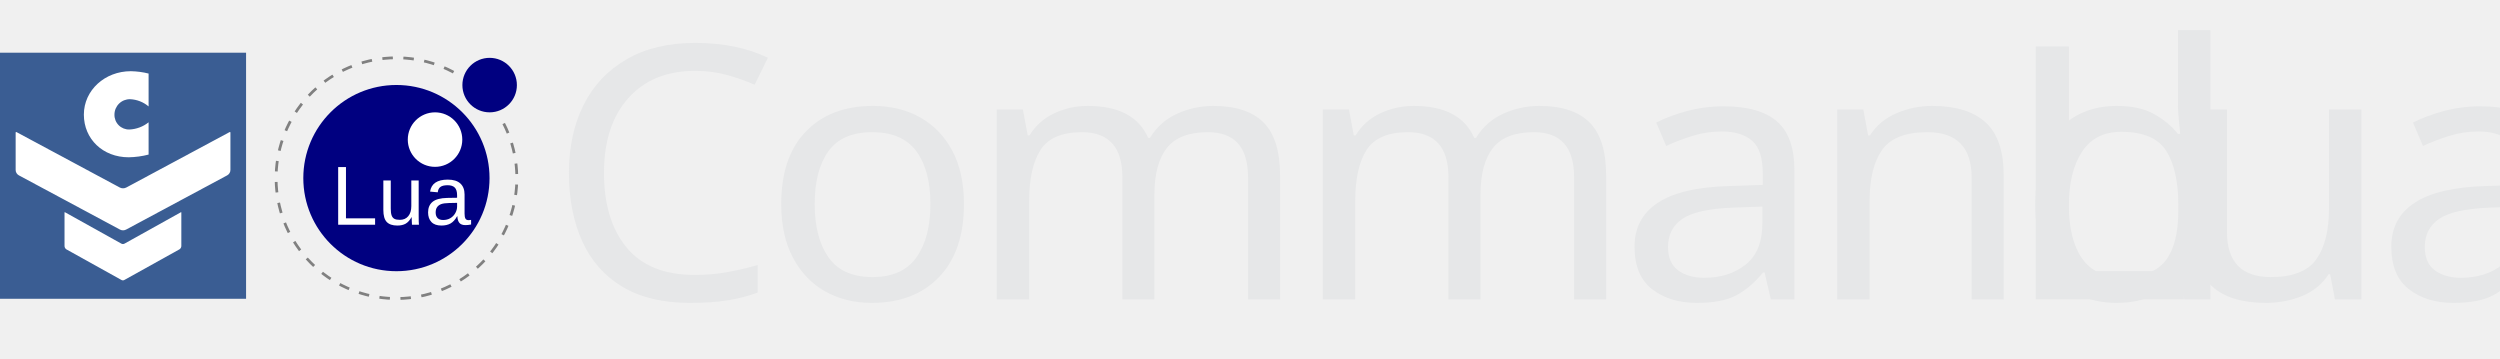
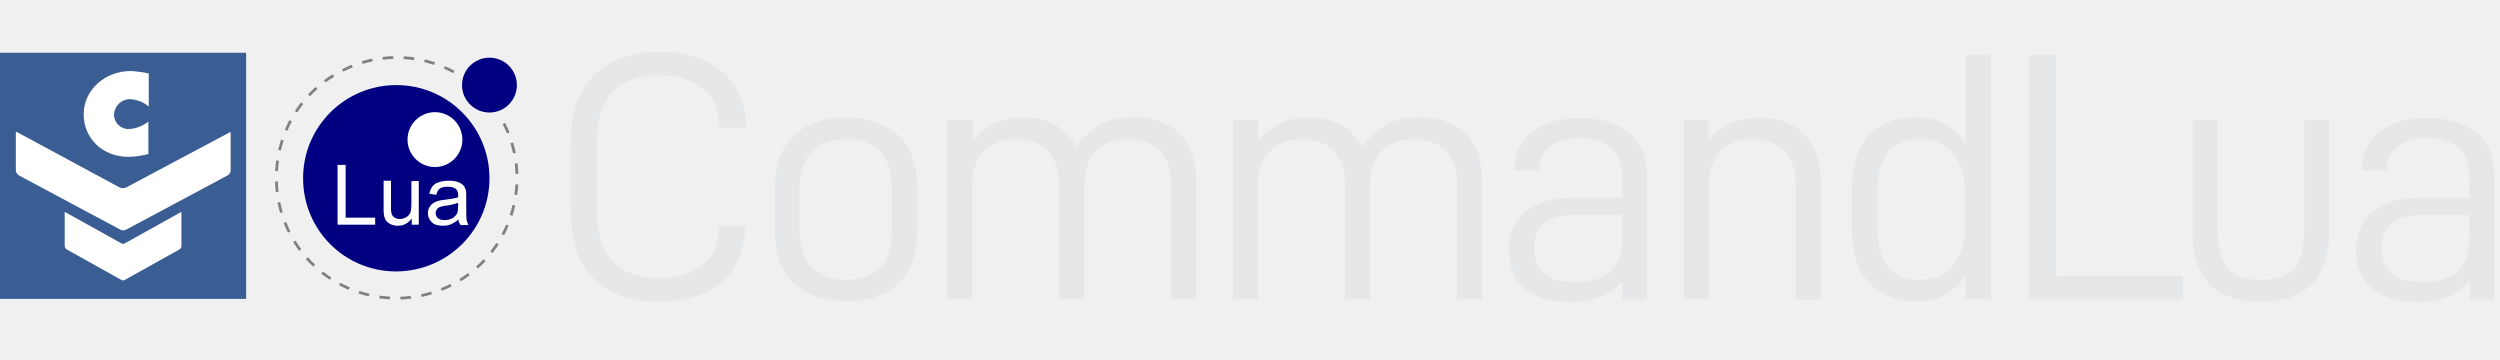
- <svg xmlns="http://www.w3.org/2000/svg" id="Layer_1" data-name="Layer 1" viewBox="0 0 710.98 102.06">
-   <defs>
-     <style>.cls-1{fill:navy;}.cls-2,.cls-3{fill:#fff;}.cls-3{isolation:isolate;font-size:23.83px;font-family:ArialMT, Arial;}.cls-4{fill:none;stroke:gray;stroke-miterlimit:10;stroke-width:0.79px;stroke-dasharray:2.99;}.cls-5{fill:#3a5d93;}.cls-6{font-size:100.75px;fill:#e6e7e8;font-family:D-DIN;letter-spacing:-0.05em;}.cls-7{letter-spacing:-0.08em;}.cls-8{letter-spacing:-0.05em;}</style>
-   </defs>
-   <g id="Layer_1-2" data-name="Layer 1">
-     <path class="cls-1" d="M143.22,39.54A26.48,26.48,0,1,0,116.75,66a26.49,26.49,0,0,0,26.47-26.48" transform="translate(-4 11.13)" />
-     <path class="cls-2" d="M135.47,28.57a7.75,7.75,0,1,0-7.75,7.75,7.75,7.75,0,0,0,7.75-7.75" transform="translate(-4 11.13)" />
-     <path class="cls-1" d="M151,13.07a7.75,7.75,0,1,0-7.75,7.75A7.75,7.75,0,0,0,151,13.07" transform="translate(-4 11.13)" />
-     <text class="cls-3" transform="translate(94.22 63.91)">Lua</text>
-     <path class="cls-4" d="M147.25,24a34.23,34.23,0,1,1-11.86-13.17" transform="translate(-4 11.13)" />
+ <svg xmlns="http://www.w3.org/2000/svg" version="1.1" id="Layer_1" x="0px" y="0px" viewBox="0 0 711 102.1" style="enable-background:new 0 0 711 102.1;" xml:space="preserve">
+   <style type="text/css">
+ 	.st0{fill:#000080;}
+ 	.st1{fill:#FFFFFF;}
+ 	.st2{enable-background:new    ;}
+ 	.st3{fill:none;stroke:#808080;stroke-width:0.79;stroke-miterlimit:10;stroke-dasharray:2.99;}
+ 	.st4{fill:#3A5D93;}
+ 	.st5{fill:#E6E7E8;}
+ </style>
+   <g id="Layer_1-2">
+     <path class="st0" d="M139.2,50.7c0-14.6-11.8-26.5-26.5-26.5c-14.6,0-26.5,11.8-26.5,26.5s11.8,26.5,26.5,26.5c0,0,0,0,0,0   C127.4,77.1,139.2,65.3,139.2,50.7" />
+     <path class="st1" d="M131.5,39.7c0-4.3-3.5-7.8-7.8-7.8c-4.3,0-7.8,3.5-7.8,7.8s3.5,7.8,7.8,7.8l0,0C128,47.5,131.5,44,131.5,39.7" />
+     <path class="st0" d="M147,24.2c0-4.3-3.5-7.8-7.8-7.8s-7.8,3.5-7.8,7.8s3.5,7.8,7.8,7.8S147,28.5,147,24.2" />
+     <g class="st2">
+       <path class="st1" d="M96,63.9V46.9h2.3v15h8.4v2H96z" />
+       <path class="st1" d="M117.1,63.9v-1.8c-1,1.4-2.3,2.1-3.9,2.1c-0.7,0-1.4-0.1-2-0.4c-0.6-0.3-1.1-0.6-1.4-1.1    c-0.3-0.4-0.5-0.9-0.6-1.6c-0.1-0.4-0.1-1.1-0.1-2v-7.7h2.1v6.9c0,1.1,0,1.8,0.1,2.2c0.1,0.6,0.4,1,0.8,1.3c0.4,0.3,1,0.5,1.6,0.5    s1.2-0.2,1.8-0.5c0.6-0.3,0.9-0.8,1.2-1.3c0.2-0.6,0.3-1.4,0.3-2.4v-6.6h2.1v12.4H117.1z" />
+       <path class="st1" d="M130.4,62.4c-0.8,0.7-1.5,1.1-2.2,1.4c-0.7,0.3-1.5,0.4-2.3,0.4c-1.4,0-2.4-0.3-3.1-1    c-0.7-0.7-1.1-1.5-1.1-2.5c0-0.6,0.1-1.2,0.4-1.7s0.6-0.9,1.1-1.2c0.4-0.3,0.9-0.5,1.5-0.7c0.4-0.1,1-0.2,1.9-0.3    c1.7-0.2,2.9-0.4,3.7-0.7c0-0.3,0-0.5,0-0.5c0-0.9-0.2-1.5-0.6-1.8c-0.5-0.5-1.3-0.7-2.4-0.7c-1,0-1.7,0.2-2.2,0.5s-0.8,1-1,1.8    l-2-0.3c0.2-0.9,0.5-1.6,0.9-2.1c0.4-0.5,1-1,1.9-1.2c0.8-0.3,1.7-0.4,2.8-0.4c1.1,0,1.9,0.1,2.6,0.4c0.7,0.2,1.1,0.6,1.5,0.9    c0.3,0.4,0.5,0.9,0.7,1.4c0.1,0.4,0.1,1,0.1,1.9v2.8c0,1.9,0,3.2,0.1,3.7c0.1,0.5,0.3,1,0.5,1.5h-2.2    C130.6,63.5,130.4,63,130.4,62.4z M130.2,57.7c-0.8,0.3-1.9,0.6-3.4,0.8c-0.9,0.1-1.5,0.3-1.8,0.4c-0.4,0.2-0.6,0.4-0.8,0.7    c-0.2,0.3-0.3,0.6-0.3,1c0,0.6,0.2,1,0.6,1.4c0.4,0.4,1,0.6,1.9,0.6c0.8,0,1.5-0.2,2.2-0.5c0.6-0.4,1.1-0.8,1.4-1.4    c0.2-0.5,0.3-1.2,0.3-2.1V57.7z" />
+     </g>
+     <path class="st3" d="M143.3,35.1c8.6,16.8,1.9,37.5-15,46s-37.5,1.9-46-15s-1.9-37.5,15-46c10.9-5.6,23.9-4.9,34.2,1.8" />
  </g>
-   <g id="Layer_3" data-name="Layer 3">
-     <rect class="cls-5" y="14.99" width="69.98" height="69.98" />
-     <path class="cls-2" d="M41,17.08a8.75,8.75,0,0,1,5.26,2.06V9.79a22.1,22.1,0,0,0-5.06-.67c-7.37,0-13.35,5.41-13.35,12.34S33.23,33.6,40.6,33.6a24.21,24.21,0,0,0,5.66-.77V23.65A9.36,9.36,0,0,1,40.8,25.7a4.14,4.14,0,0,1-4.25-4.27A4.38,4.38,0,0,1,41,17.08Z" transform="translate(-4 11.13)" />
-     <path class="cls-2" d="M39.86,54.16,68.61,38.74a1.74,1.74,0,0,0,.92-1.54V26.54a.14.14,0,0,0-.21-.12L39.93,42.19a2,2,0,0,1-1.88,0L8.66,26.42a.14.14,0,0,0-.21.12V37.2a1.74,1.74,0,0,0,.92,1.54L38.12,54.16A1.85,1.85,0,0,0,39.86,54.16Z" transform="translate(-4 11.13)" />
-     <path class="cls-2" d="M39.46,68.44l15.61-8.68a1.16,1.16,0,0,0,.5-1V49.3c0-.07-.06-.11-.11-.08l-16,8.91a.94.94,0,0,1-1,0l-16-8.91c-.05,0-.11,0-.11.08v9.47a1.17,1.17,0,0,0,.5,1l15.61,8.68A.85.85,0,0,0,39.46,68.44Z" transform="translate(-4 11.13)" />
+   <g id="Layer_3">
+     <rect y="15" class="st4" width="70" height="70" />
+     <path class="st1" d="M37,28.2c1.9,0.1,3.8,0.8,5.3,2.1v-9.4c-1.7-0.4-3.4-0.6-5.1-0.7c-7.4,0-13.4,5.4-13.4,12.3   s5.4,12.1,12.7,12.1c1.9,0,3.8-0.3,5.7-0.8v-9.2c-1.6,1.2-3.5,2-5.5,2.1c-2.3,0.1-4.2-1.7-4.3-4c0-0.1,0-0.2,0-0.2   C32.6,30.1,34.5,28.2,37,28.2C37,28.2,37,28.2,37,28.2z" />
+     <path class="st1" d="M35.9,65.3l28.8-15.4c0.6-0.3,0.9-0.9,0.9-1.5V37.7c0-0.1-0.1-0.1-0.1-0.1c0,0,0,0-0.1,0L35.9,53.3   c-0.6,0.3-1.3,0.3-1.9,0L4.7,37.5c-0.1,0-0.2,0-0.2,0.1c0,0,0,0,0,0.1v10.7c0,0.6,0.4,1.2,0.9,1.5l28.8,15.4   C34.7,65.6,35.3,65.6,35.9,65.3z" />
+     <path class="st1" d="M35.5,79.6l15.6-8.7c0.3-0.2,0.5-0.6,0.5-1v-9.5c0-0.1-0.1-0.1-0.1-0.1l-16,8.9c-0.3,0.2-0.7,0.2-1,0l-16-8.9   c0,0-0.1,0-0.1,0.1v9.5c0,0.4,0.2,0.8,0.5,1l15.6,8.7C34.8,79.8,35.2,79.8,35.5,79.6z" />
  </g>
-   <text class="cls-6" transform="translate(155.42 85.14) scale(1.04 1)">Command<tspan class="cls-7" x="397.46" y="0">L</tspan>
-     <tspan class="cls-8" x="442.6" y="0">ua</tspan>
-   </text>
+   <g class="st2">
+     <path class="st5" d="M162.3,59.3v-18c0-9.2,2.3-15.9,6.9-20.2c4.6-4.3,10.8-6.4,18.5-6.4c4.9,0,9.2,0.9,12.9,2.6   c3.7,1.7,6.6,4.2,8.6,7.5s3,7,3,11.2v0.3h-7.6V36c0-4.5-1.5-8.1-4.6-10.7s-7.2-3.9-12.4-3.9c-5.8,0-10.2,1.6-13.3,4.7   c-3,3.2-4.6,8.3-4.6,15.5v18.1c0,13,6,19.4,17.9,19.4c5.2,0,9.4-1.3,12.4-3.9s4.5-6.1,4.5-10.6v-0.4h7.4v0.4   c0,6.5-2.2,11.7-6.6,15.5s-10.3,5.7-17.8,5.7c-7.8,0-13.9-2.1-18.5-6.4C164.6,75.3,162.3,68.5,162.3,59.3z" />
+     <path class="st5" d="M220.3,64.8V54.3c0-7.3,1.9-12.6,5.6-15.9c3.7-3.4,8.7-5,14.9-5c6.1,0,10.9,1.7,14.6,5   c3.7,3.4,5.5,8.7,5.5,15.9v10.5c0,7.3-1.8,12.6-5.5,15.9c-3.7,3.4-8.5,5-14.6,5c-6.2,0-11.2-1.7-14.9-5   C222.1,77.4,220.3,72.1,220.3,64.8z M253.7,64.4v-9.7c0-5.6-1.2-9.5-3.5-11.7c-2.3-2.3-5.5-3.4-9.5-3.4c-4.1,0-7.4,1.1-9.7,3.4   c-2.4,2.3-3.6,6.2-3.6,11.7v9.7c0,5.6,1.2,9.6,3.6,11.8c2.4,2.3,5.6,3.4,9.7,3.4c4,0,7.1-1.1,9.5-3.4C252.5,74,253.7,70,253.7,64.4   z" />
+     <path class="st5" d="M276.6,34.1v6.2c1.5-2.2,3.5-3.9,6-5.1c2.5-1.2,5.3-1.8,8.3-1.8c3.6,0,6.7,0.7,9.3,2.2c2.6,1.5,4.6,3.6,6,6.3   c3.5-5.7,8.9-8.6,16.1-8.6c5.7,0,10.1,1.6,13.2,4.8c3.1,3.2,4.7,7.6,4.7,13.4v33.6h-7.1V52.6c0-4.2-1.1-7.5-3.2-9.7   c-2.1-2.2-5.1-3.3-9-3.3c-3.9,0-7,1.1-9.2,3.4c-2.2,2.3-3.3,5.4-3.3,9.3v32.8h-7.2V52.6c0-4.2-1.1-7.5-3.2-9.7   c-2.1-2.2-5.1-3.3-9-3.3c-3.8,0-6.8,1.1-9.1,3.4c-2.3,2.3-3.4,5.5-3.4,9.6v32.5h-7.1V34.1H276.6z" />
+     <path class="st5" d="M357.9,34.1v6.2c1.5-2.2,3.5-3.9,6-5.1c2.5-1.2,5.3-1.8,8.3-1.8c3.6,0,6.7,0.7,9.3,2.2c2.6,1.5,4.6,3.6,6,6.3   c3.5-5.7,8.9-8.6,16.1-8.6c5.7,0,10.1,1.6,13.2,4.8s4.7,7.6,4.7,13.4v33.6h-7.1V52.6c0-4.2-1.1-7.5-3.2-9.7c-2.1-2.2-5.1-3.3-9-3.3   c-3.9,0-7,1.1-9.2,3.4c-2.2,2.3-3.3,5.4-3.3,9.3v32.8h-7.2V52.6c0-4.2-1.1-7.5-3.2-9.7s-5.1-3.3-9-3.3c-3.8,0-6.8,1.1-9.1,3.4   s-3.4,5.5-3.4,9.6v32.5h-7.1V34.1H357.9z" />
+     <path class="st5" d="M468.4,50.4v34.8h-7v-5.4c-1.6,2.1-3.6,3.6-6,4.6c-2.4,1-5.3,1.5-8.7,1.5c-5.6,0-9.9-1.3-13-3.8   s-4.6-6.3-4.6-11.2c0-4.6,1.6-8.1,4.7-10.7s7.5-3.9,13.1-3.9h14.4v-5.8c0-3.7-1-6.5-3.1-8.4c-2.1-1.9-5.1-2.8-8.9-2.8   c-3.6,0-6.5,0.8-8.5,2.4s-3.1,3.7-3.1,6.5v0.3h-6.9v-0.5c0-4.4,1.6-7.9,4.9-10.5s7.8-3.9,13.5-3.9c6.2,0,11,1.4,14.3,4.3   C466.7,40.6,468.4,44.8,468.4,50.4z M461.3,67.8v-6.7H448c-7.8,0-11.7,3.2-11.7,9.5c0,6.4,3.9,9.6,11.6,9.6c4.7,0,8.1-1,10.2-3.1   C460.2,75.1,461.3,72,461.3,67.8z" />
+     <path class="st5" d="M485.9,34.1v6.2c1.5-2.3,3.5-4,6-5.1c2.5-1.1,5.3-1.7,8.3-1.7c5.7,0,10,1.6,13,4.8c3,3.2,4.6,7.6,4.6,13.4   v33.6h-7.1V52.6c0-4.2-1.1-7.5-3.2-9.7c-2.2-2.2-5.2-3.3-9-3.3c-3.8,0-6.8,1.1-9.1,3.4c-2.3,2.3-3.4,5.5-3.4,9.6v32.5h-7.1V34.1   H485.9z" />
+     <path class="st5" d="M526.7,64.8V54.3c0-7.2,1.7-12.5,5-15.9c3.4-3.4,7.7-5.1,13-5.1c6.4,0,11.2,2.6,14.3,7.9V15.6h7.2v69.5h-7.2   v-6.8c-1.4,2.4-3.3,4.2-5.7,5.5s-5.3,1.9-8.6,1.9c-5.2,0-9.5-1.7-12.9-5.1C528.3,77.3,526.7,72,526.7,64.8z M558.9,64.3v-9   c0-4.8-1.1-8.6-3.2-11.4c-2.2-2.9-5.4-4.3-9.6-4.3c-8.1,0-12.2,5-12.2,15.1v9.7c0,10.1,3.9,15.2,11.7,15.2c4.4,0,7.7-1.4,10-4.2   C557.8,72.5,558.9,68.9,558.9,64.3z" />
+   </g>
+   <g class="st2">
+     <path class="st5" d="M584.8,15.6v62.9h36v6.7h-43.7V15.6H584.8z" />
+   </g>
+   <g class="st2">
+     <path class="st5" d="M623.6,66.4V34.1h7.1v31.4c0,4.7,0.9,8.2,2.8,10.6c1.9,2.4,5.1,3.5,9.5,3.5s7.6-1.1,9.5-3.4   c1.9-2.3,2.8-5.8,2.8-10.7V34.1h7.1v32.3c0,6.2-1.6,11-4.9,14.4c-3.2,3.3-8.2,5-14.7,5c-6.4,0-11.3-1.7-14.5-5   C625.2,77.4,623.6,72.6,623.6,66.4z" />
+     <path class="st5" d="M709.4,50.4v34.8h-7v-5.4c-1.6,2.1-3.6,3.6-6,4.6c-2.4,1-5.3,1.5-8.7,1.5c-5.6,0-9.9-1.3-13-3.8   s-4.6-6.3-4.6-11.2c0-4.6,1.6-8.1,4.7-10.7s7.5-3.9,13.1-3.9h14.4v-5.8c0-3.7-1-6.5-3.1-8.4c-2.1-1.9-5.1-2.8-8.9-2.8   c-3.6,0-6.5,0.8-8.5,2.4s-3.1,3.7-3.1,6.5v0.3h-6.9v-0.5c0-4.4,1.6-7.9,4.9-10.5s7.8-3.9,13.5-3.9c6.2,0,11,1.4,14.3,4.3   C707.7,40.6,709.4,44.8,709.4,50.4z M702.3,67.8v-6.7H689c-7.8,0-11.7,3.2-11.7,9.5c0,6.4,3.9,9.6,11.6,9.6c4.7,0,8.1-1,10.2-3.1   C701.2,75.1,702.3,72,702.3,67.8z" />
+   </g>
</svg>
